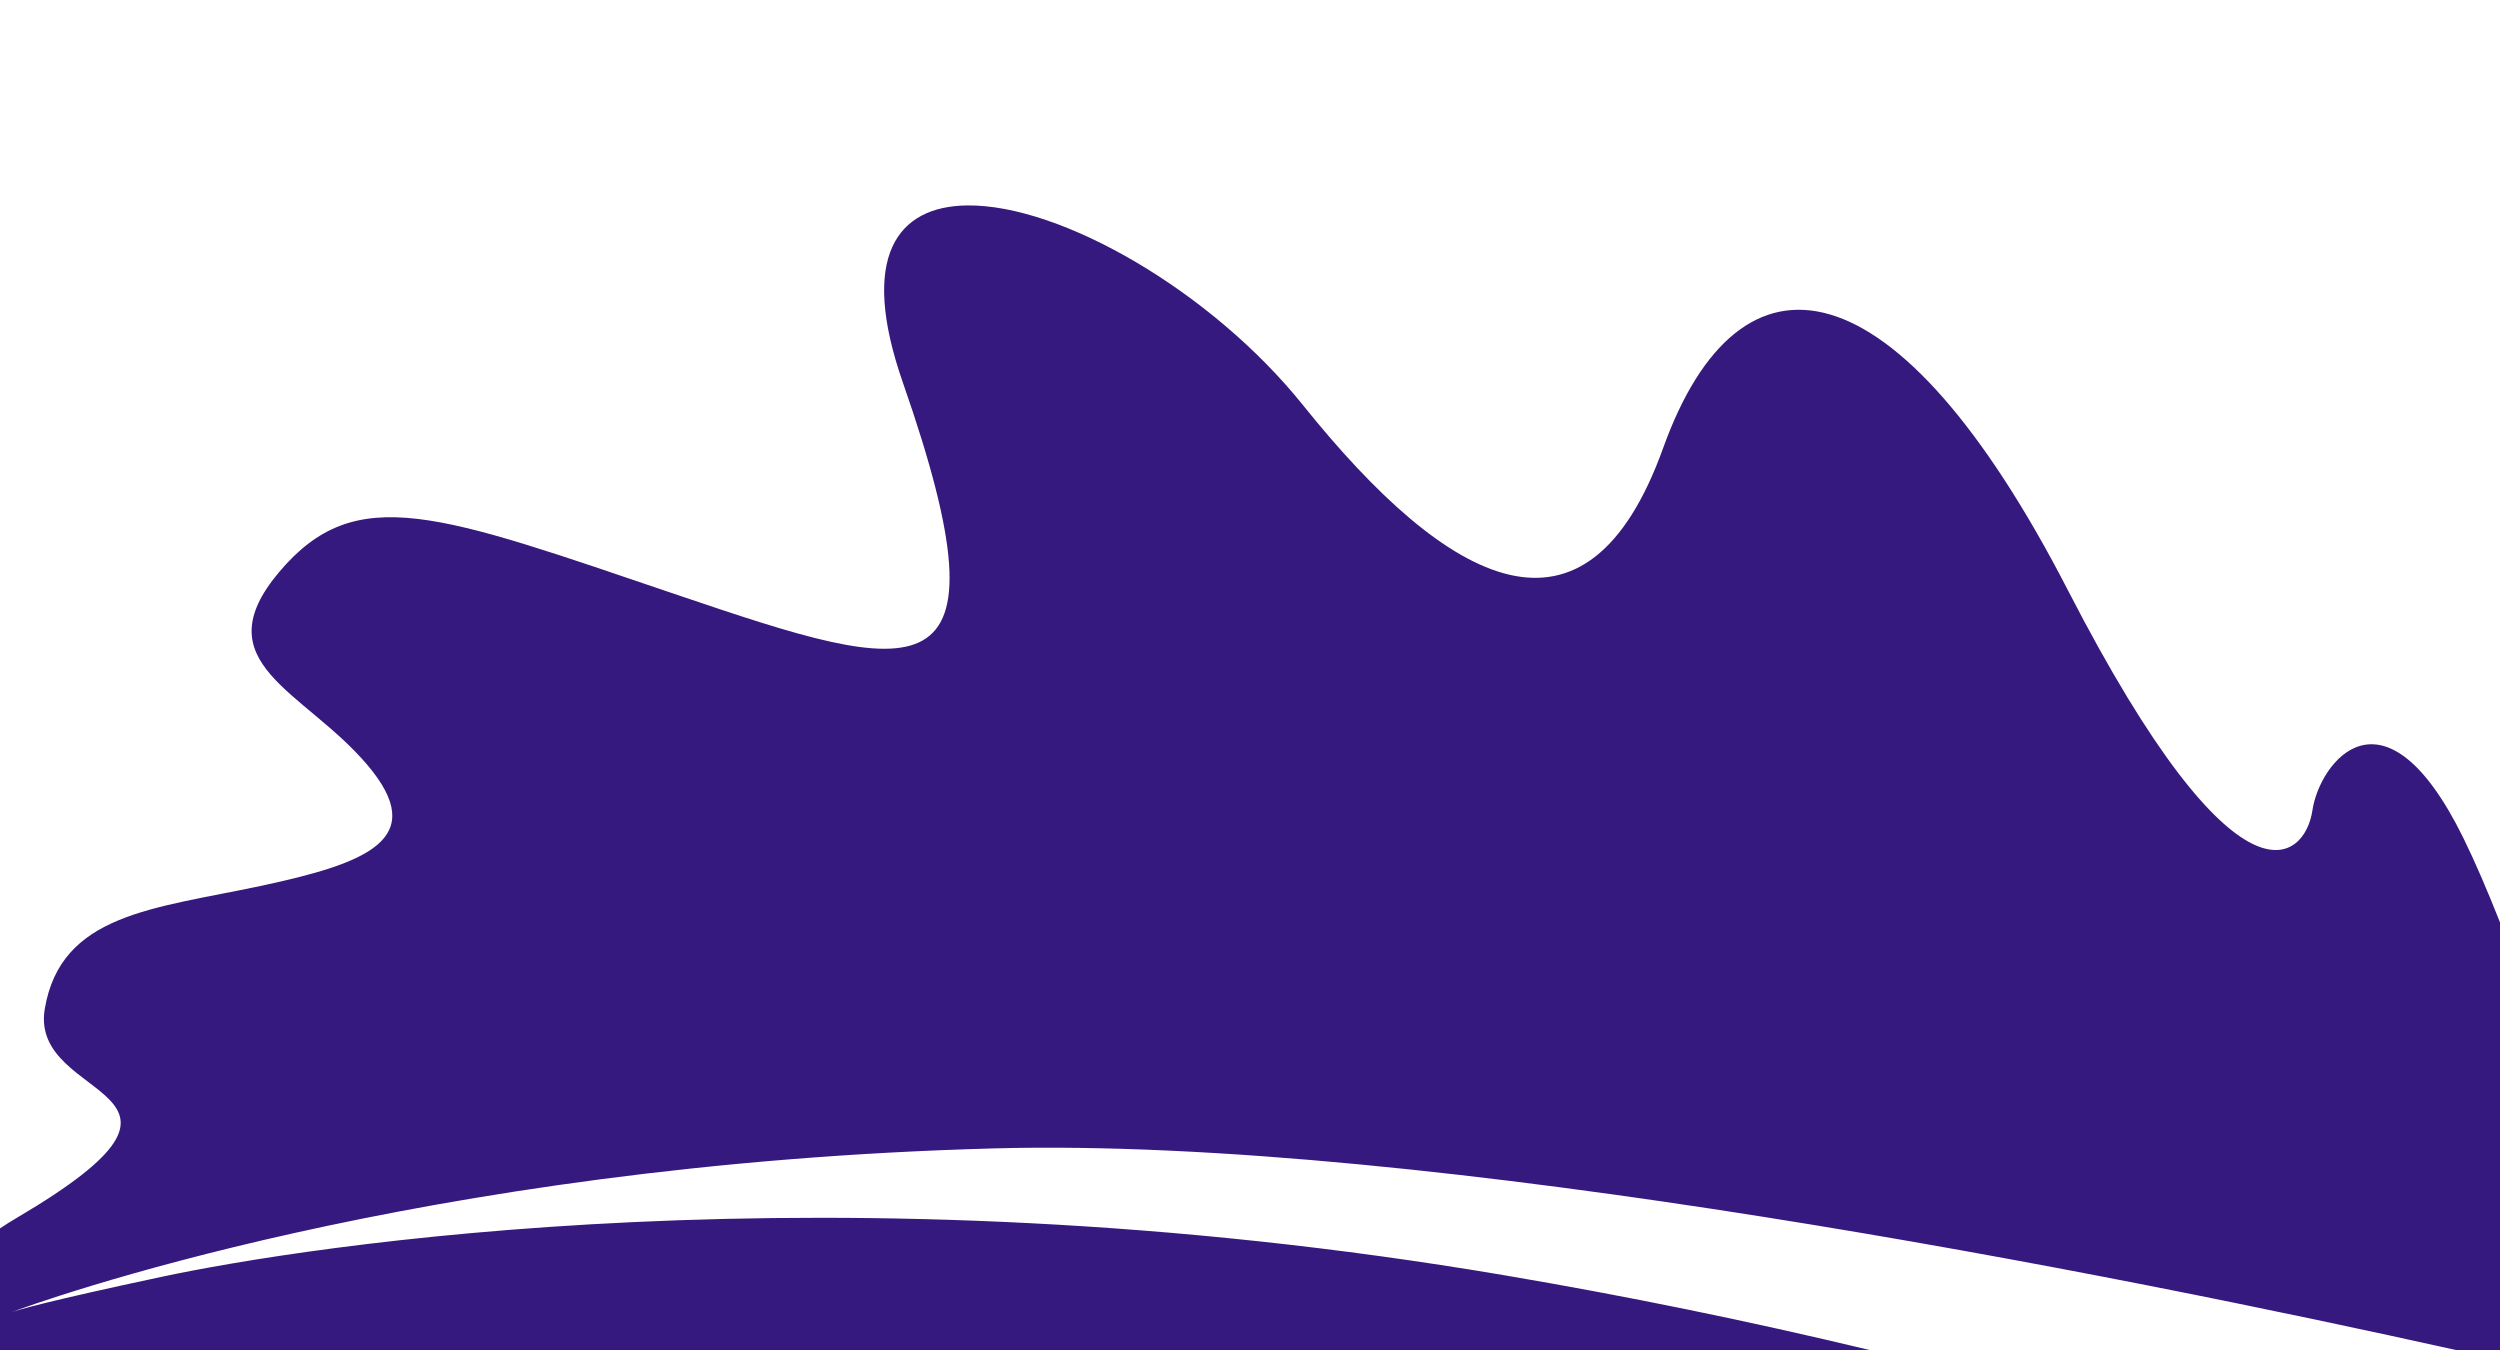
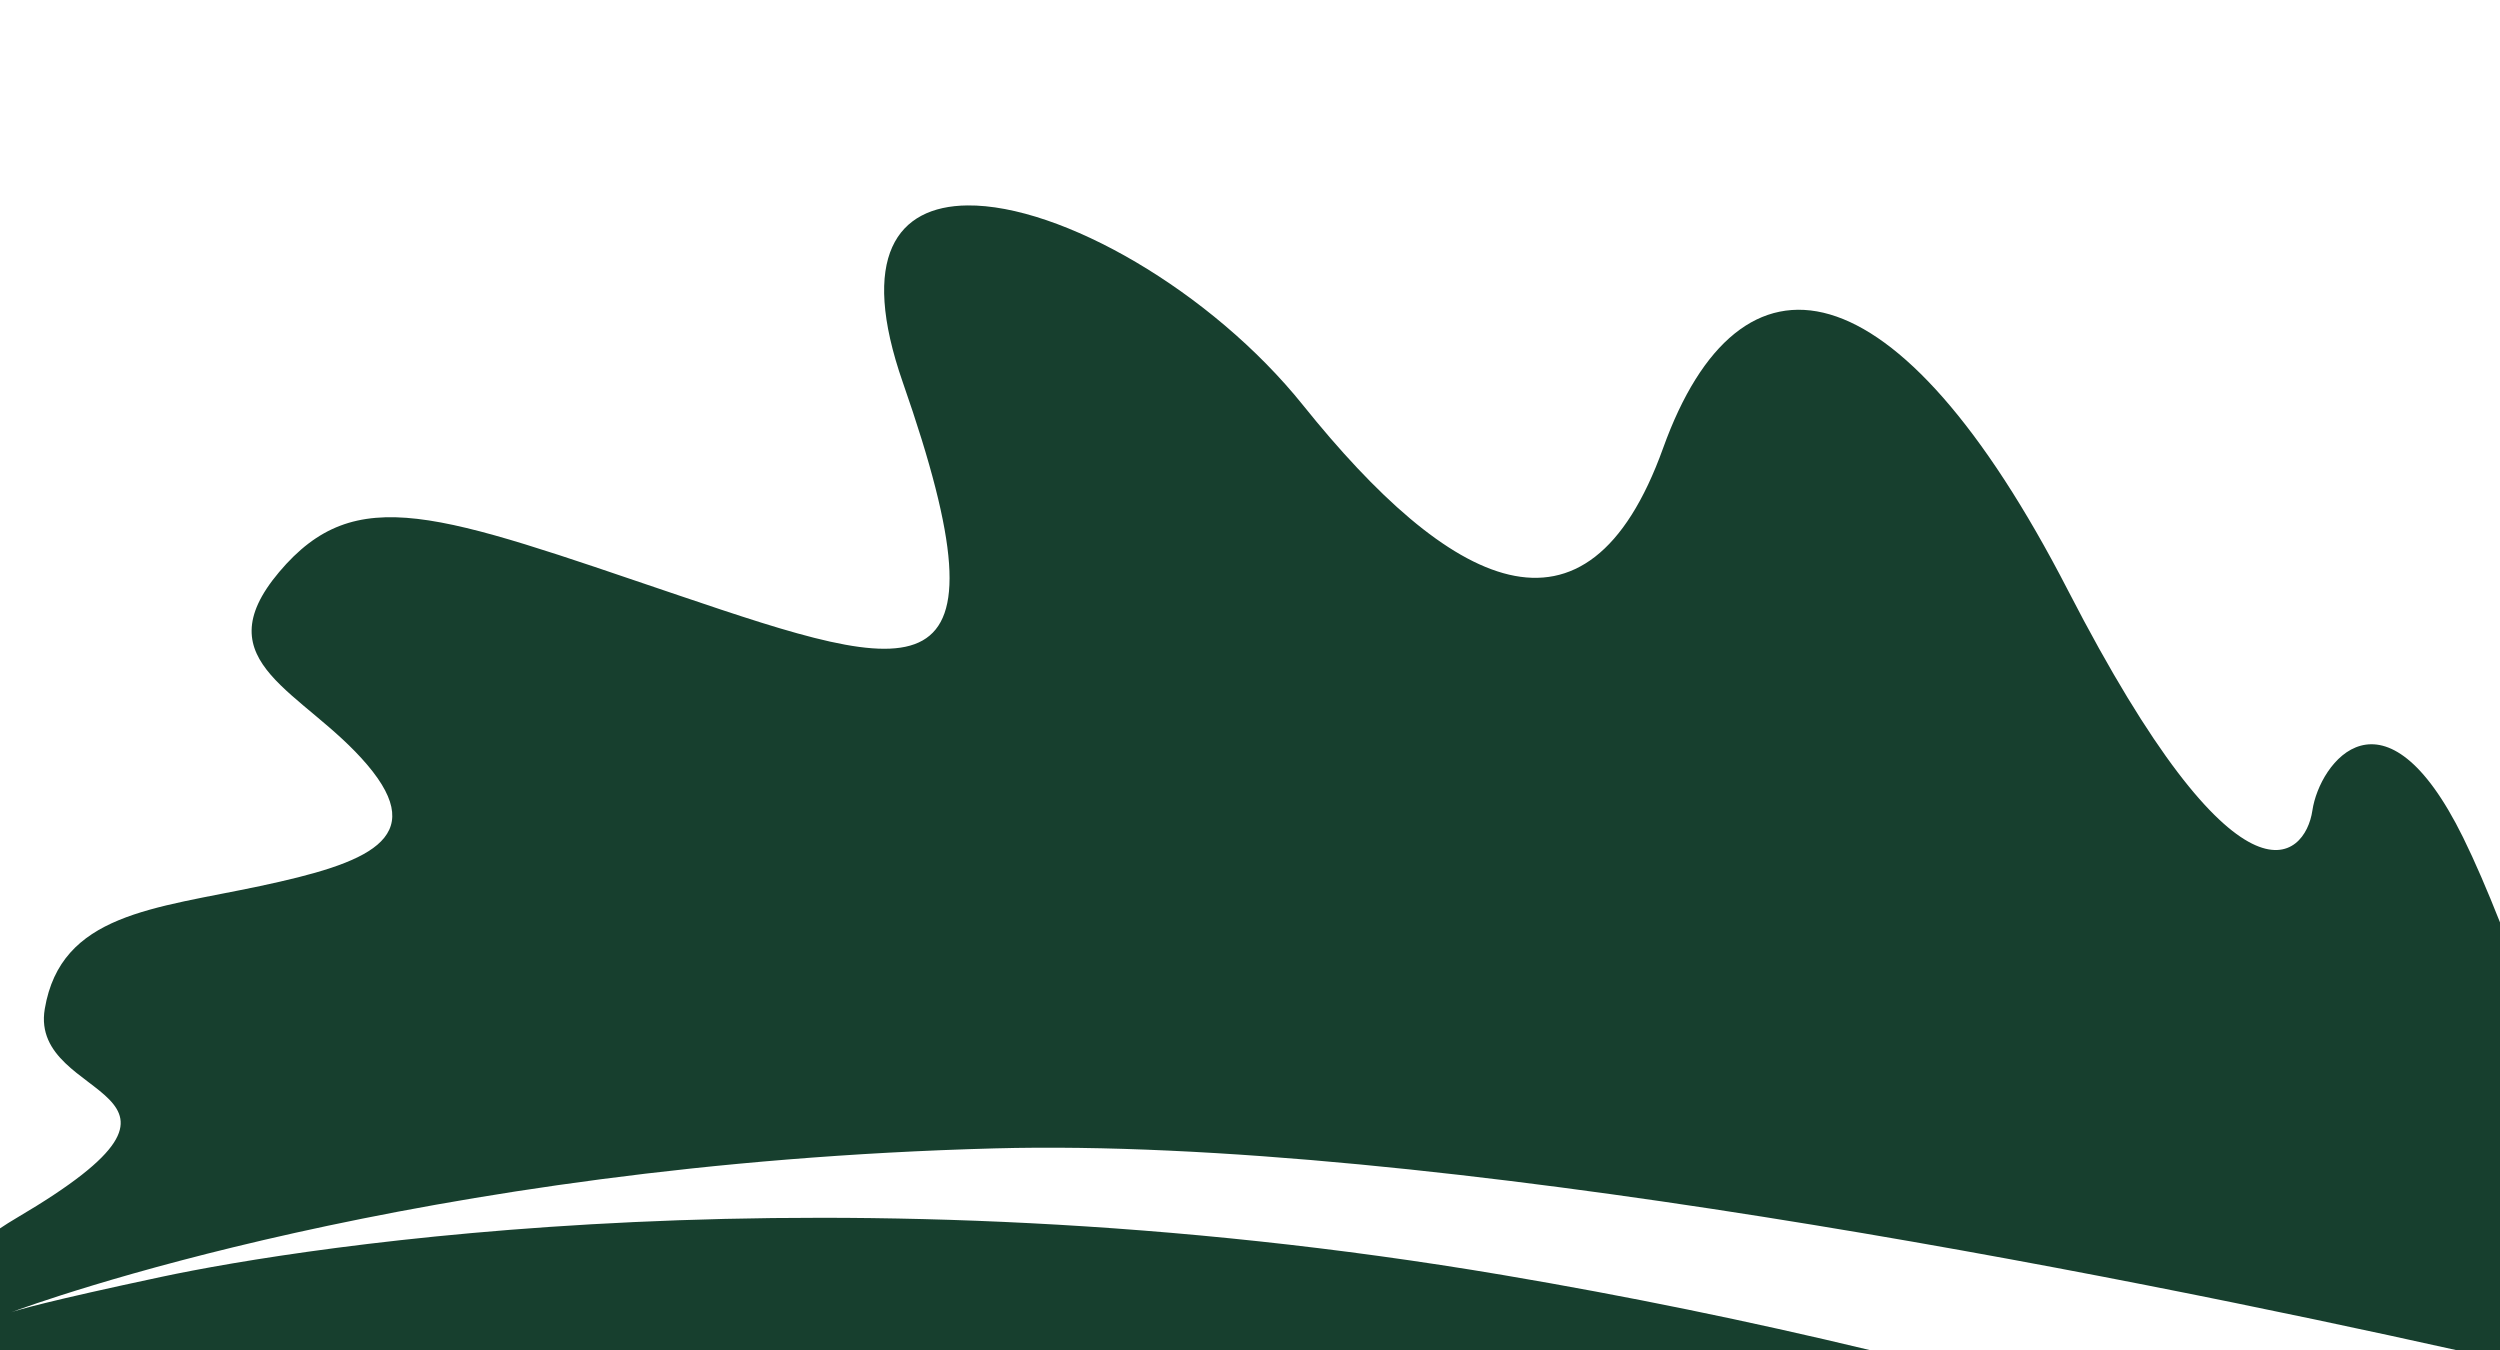
<svg xmlns="http://www.w3.org/2000/svg" width="1600" height="864">
-   <path d="M619.148 131.475c-45.084.475-69.441 32.787-41.29 113.423 72.138 206.64 9.546 188.042-144.012 135.961-153.559-52.08-206.01-73.097-255.21-14.732-49.199 58.365 16.18 75.893 56.44 123.396 40.261 47.505-.273 62.984-68.406 77.506-68.133 14.523-127.737 17.652-138.018 78.664-10.281 61.014 126.26 48.892-18.05 133.805A210.6 210.6 0 0 0 0 786.162V864h1196.486a3519.037 3519.037 0 0 0-234.316-47.941c-429.164-72.675-768.214-18.188-858.621 1.082-74.004 15.774-92.123 21.223-96.352 22.707 14.805-5.527 259.872-95.04 629.487-104.885 279.482-7.444 719.648 81.142 935.056 129.037H1600V590.326c-8.13-20.532-16.096-39.107-23.59-54.303-50.664-102.738-91.946-48.243-96.486-17.29-4.541 30.954-46.55 72.402-156.383-140.84-109.833-213.244-210.112-227.434-259.137-91.135-49.024 136.3-137.104 88.928-230.5-27.473-58.563-72.988-154.917-128.442-214.756-127.81z" fill="#36197f" />
+   <path d="M619.148 131.475c-45.084.475-69.441 32.787-41.29 113.423 72.138 206.64 9.546 188.042-144.012 135.961-153.559-52.08-206.01-73.097-255.21-14.732-49.199 58.365 16.18 75.893 56.44 123.396 40.261 47.505-.273 62.984-68.406 77.506-68.133 14.523-127.737 17.652-138.018 78.664-10.281 61.014 126.26 48.892-18.05 133.805A210.6 210.6 0 0 0 0 786.162V864h1196.486a3519.037 3519.037 0 0 0-234.316-47.941c-429.164-72.675-768.214-18.188-858.621 1.082-74.004 15.774-92.123 21.223-96.352 22.707 14.805-5.527 259.872-95.04 629.487-104.885 279.482-7.444 719.648 81.142 935.056 129.037H1600V590.326c-8.13-20.532-16.096-39.107-23.59-54.303-50.664-102.738-91.946-48.243-96.486-17.29-4.541 30.954-46.55 72.402-156.383-140.84-109.833-213.244-210.112-227.434-259.137-91.135-49.024 136.3-137.104 88.928-230.5-27.473-58.563-72.988-154.917-128.442-214.756-127.81z" fill="#173f2e" />
</svg>
